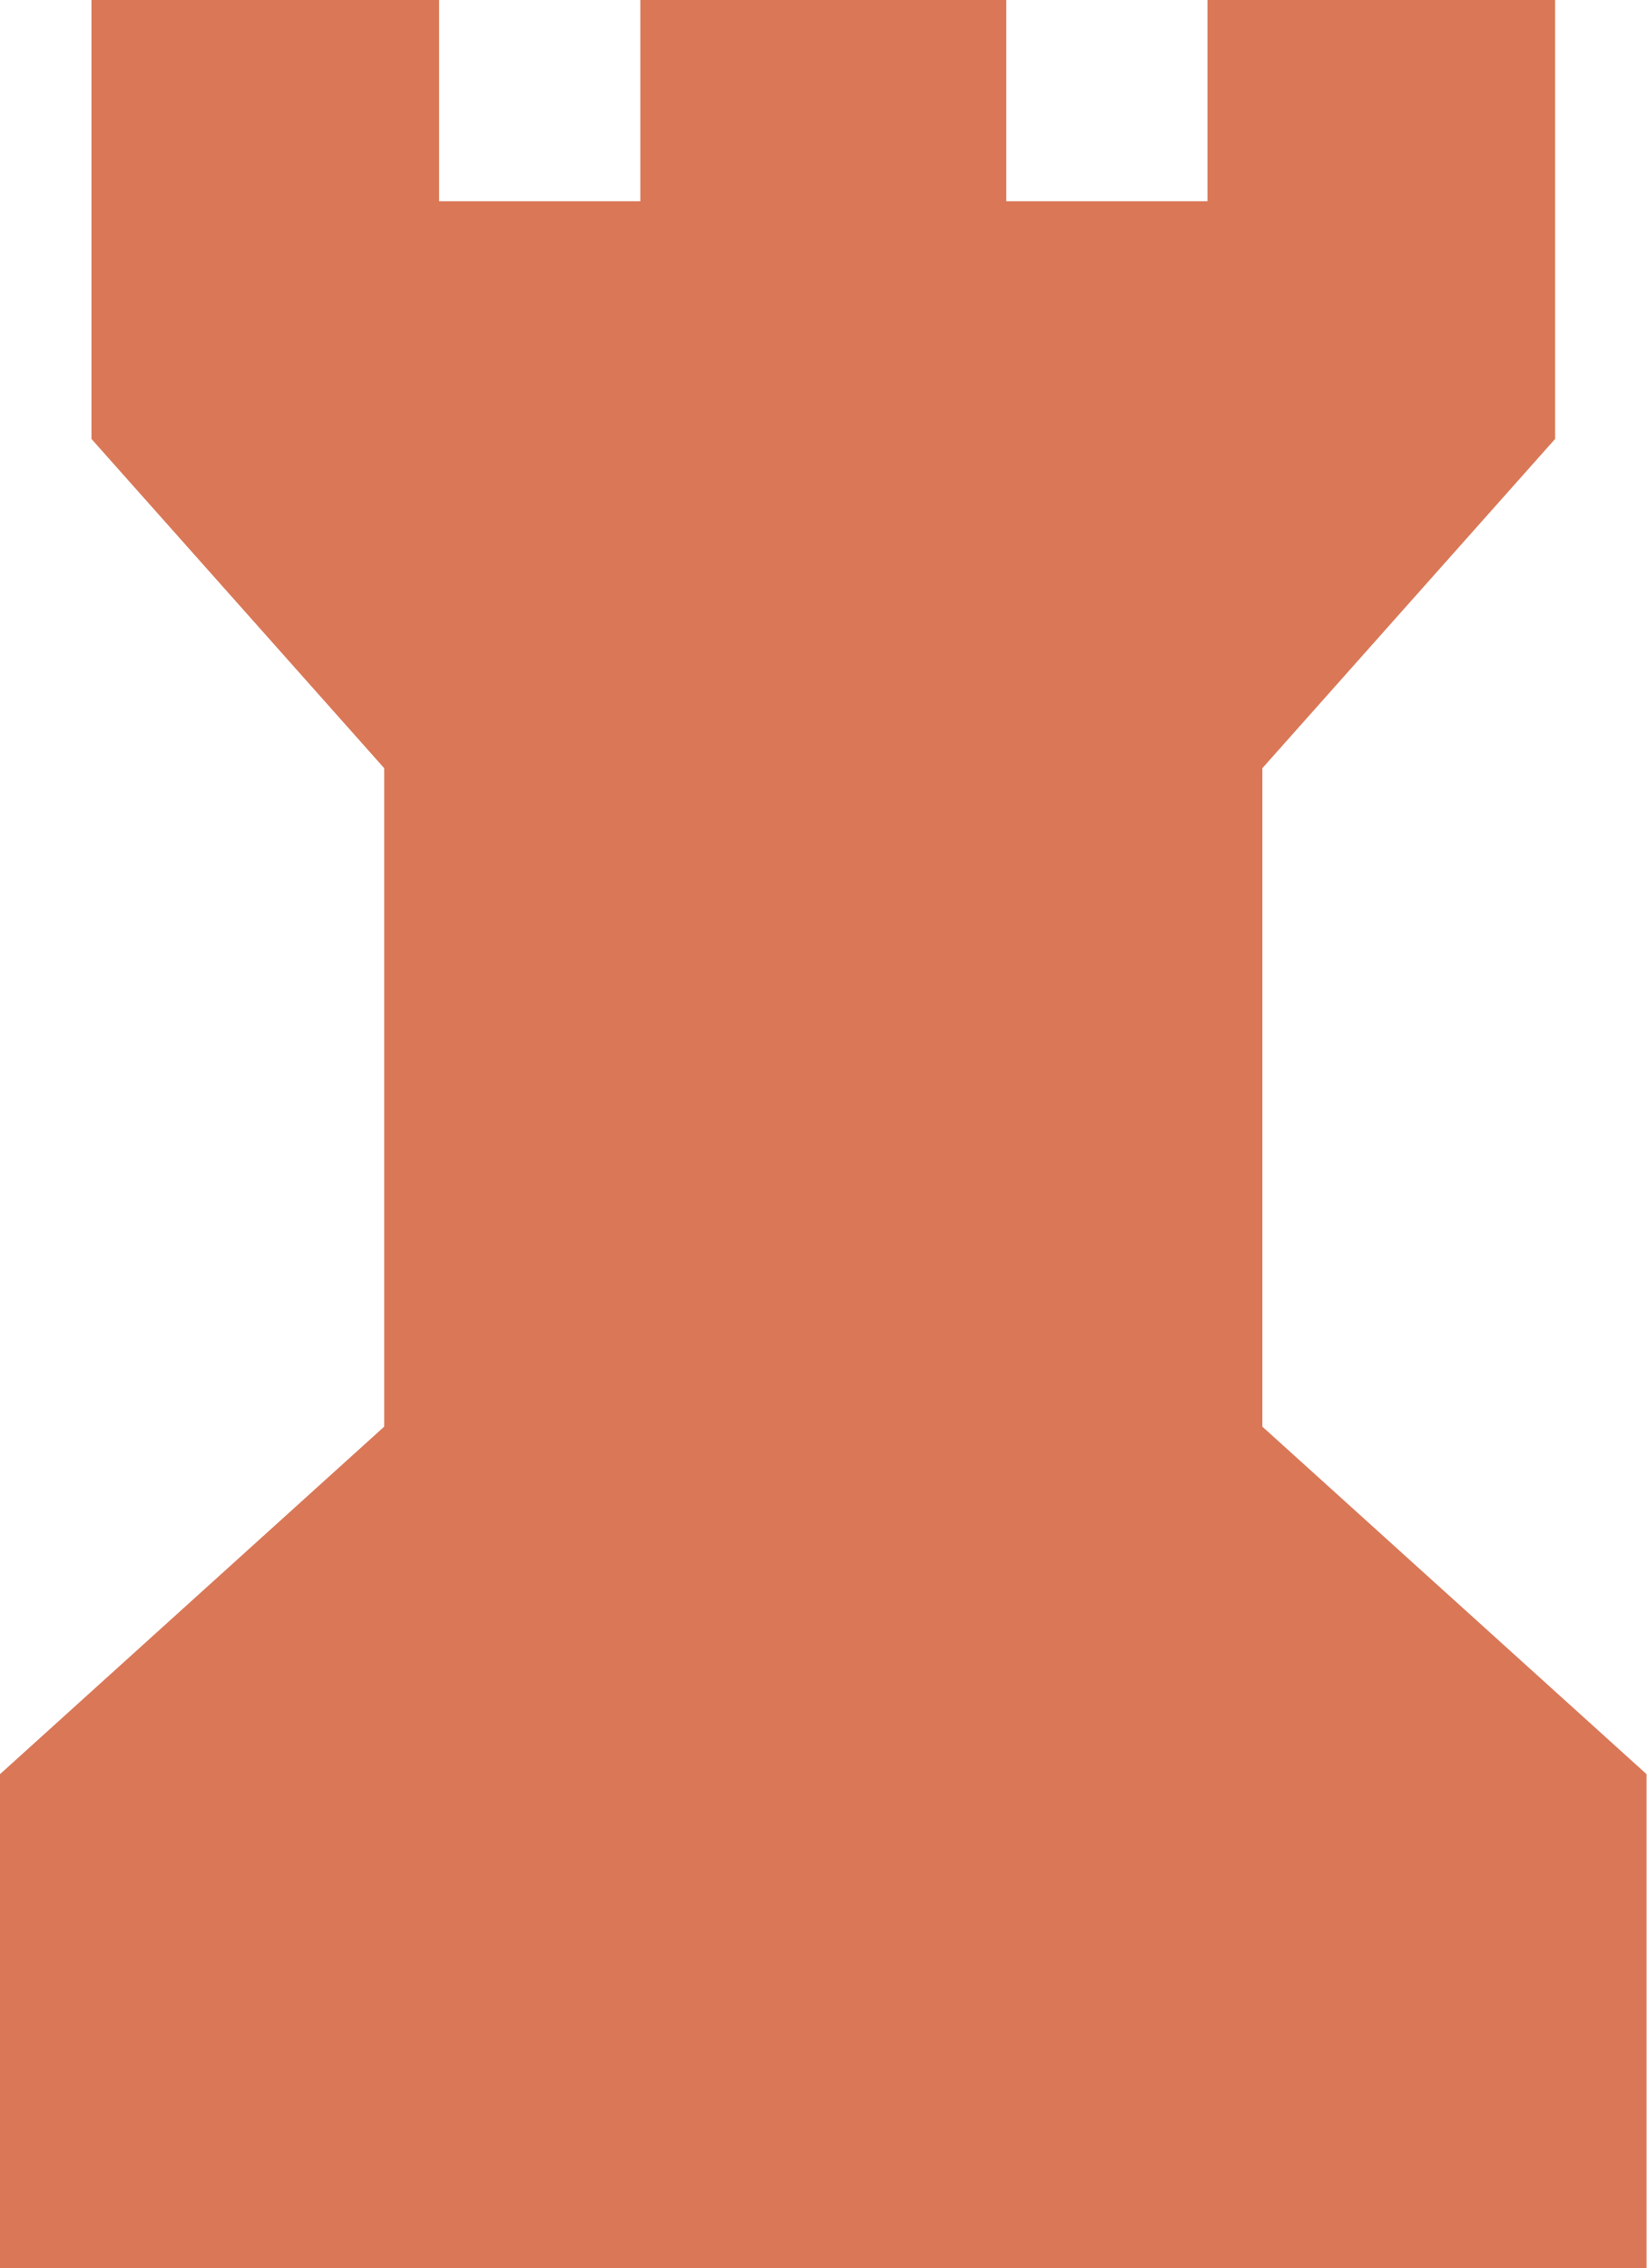
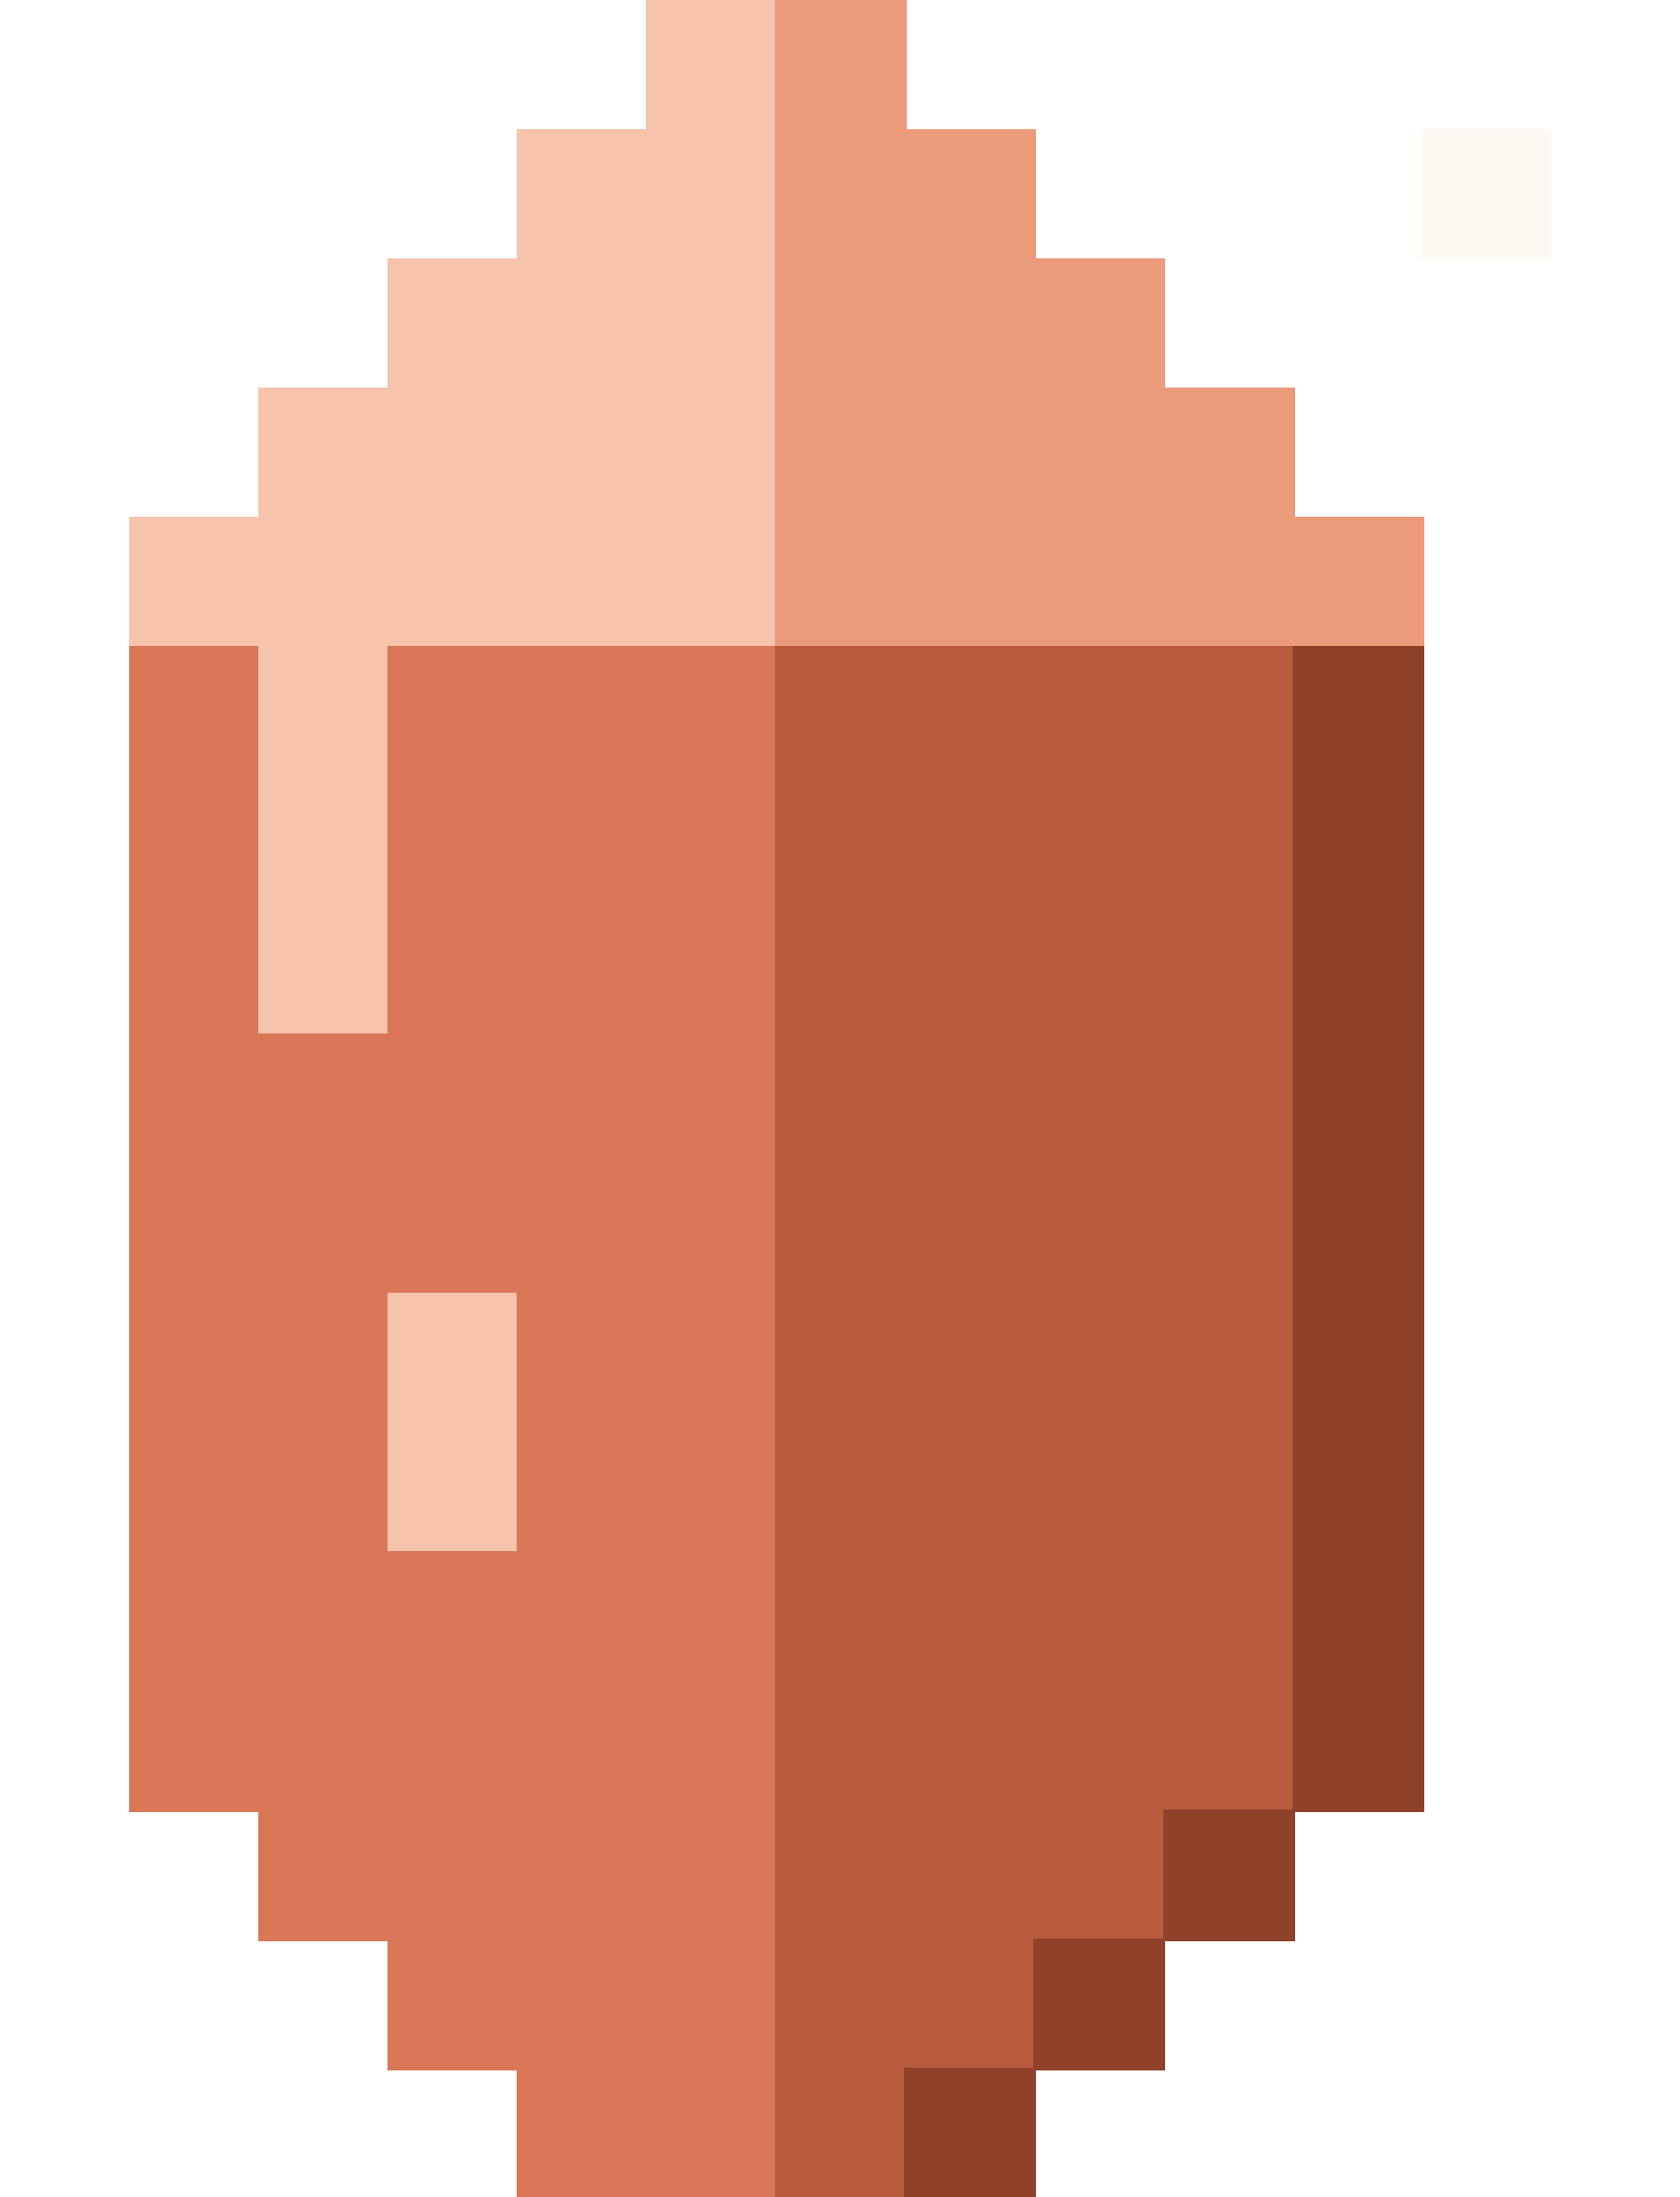
- <svg xmlns="http://www.w3.org/2000/svg" viewBox="-225 0 450 620">
-   <path d="M-200 0H-105V55H-50V0H50V55H105V0H200V120L120 210V390L225 485V620H-225V485L-120 390V210L-200 120Z" fill="#d97757" />
+ <svg xmlns="http://www.w3.org/2000/svg" viewBox="0 0 13 17">
+   <g shape-rendering="crispEdges">
+     <rect x="5" y="0" width="1.02" height="1.02" fill="#f6c3ad" />
+     <rect x="6" y="0" width="1.02" height="1.02" fill="#eb9a7a" />
+     <rect x="4" y="1" width="1.02" height="1.02" fill="#f6c3ad" />
+     <rect x="5" y="1" width="1.02" height="1.02" fill="#f6c3ad" />
+     <rect x="6" y="1" width="1.02" height="1.02" fill="#eb9a7a" />
+     <rect x="7" y="1" width="1.02" height="1.02" fill="#eb9a7a" />
+     <rect x="3" y="2" width="1.02" height="1.02" fill="#f6c3ad" />
+     <rect x="4" y="2" width="1.02" height="1.02" fill="#f6c3ad" />
+     <rect x="5" y="2" width="1.02" height="1.02" fill="#f6c3ad" />
+     <rect x="6" y="2" width="1.02" height="1.02" fill="#eb9a7a" />
+     <rect x="7" y="2" width="1.02" height="1.02" fill="#eb9a7a" />
+     <rect x="8" y="2" width="1.02" height="1.02" fill="#eb9a7a" />
+     <rect x="2" y="3" width="1.02" height="1.02" fill="#f6c3ad" />
+     <rect x="3" y="3" width="1.02" height="1.02" fill="#f6c3ad" />
+     <rect x="4" y="3" width="1.02" height="1.02" fill="#f6c3ad" />
+     <rect x="5" y="3" width="1.02" height="1.02" fill="#f6c3ad" />
+     <rect x="6" y="3" width="1.02" height="1.02" fill="#eb9a7a" />
+     <rect x="7" y="3" width="1.02" height="1.02" fill="#eb9a7a" />
+     <rect x="8" y="3" width="1.02" height="1.02" fill="#eb9a7a" />
+     <rect x="9" y="3" width="1.02" height="1.02" fill="#eb9a7a" />
+     <rect x="1" y="4" width="1.02" height="1.02" fill="#f6c3ad" />
+     <rect x="2" y="4" width="1.02" height="1.02" fill="#f6c3ad" />
+     <rect x="3" y="4" width="1.02" height="1.02" fill="#f6c3ad" />
+     <rect x="4" y="4" width="1.02" height="1.02" fill="#f6c3ad" />
+     <rect x="5" y="4" width="1.02" height="1.02" fill="#f6c3ad" />
+     <rect x="6" y="4" width="1.02" height="1.02" fill="#eb9a7a" />
+     <rect x="7" y="4" width="1.02" height="1.02" fill="#eb9a7a" />
+     <rect x="8" y="4" width="1.02" height="1.02" fill="#eb9a7a" />
+     <rect x="9" y="4" width="1.02" height="1.02" fill="#eb9a7a" />
+     <rect x="10" y="4" width="1.02" height="1.02" fill="#eb9a7a" />
+     <rect x="1" y="5" width="1.02" height="1.02" fill="#d97757" />
+     <rect x="2" y="5" width="1.02" height="1.02" fill="#f6c3ad" />
+     <rect x="3" y="5" width="1.02" height="1.02" fill="#d97757" />
+     <rect x="4" y="5" width="1.02" height="1.02" fill="#d97757" />
+     <rect x="5" y="5" width="1.02" height="1.02" fill="#d97757" />
+     <rect x="6" y="5" width="1.02" height="1.02" fill="#b95b3d" />
+     <rect x="7" y="5" width="1.02" height="1.02" fill="#b95b3d" />
+     <rect x="8" y="5" width="1.02" height="1.02" fill="#b95b3d" />
+     <rect x="9" y="5" width="1.02" height="1.02" fill="#b95b3d" />
+     <rect x="10" y="5" width="1.02" height="1.02" fill="#8f4129" />
+     <rect x="1" y="6" width="1.02" height="1.02" fill="#d97757" />
+     <rect x="2" y="6" width="1.02" height="1.02" fill="#f6c3ad" />
+     <rect x="3" y="6" width="1.02" height="1.02" fill="#d97757" />
+     <rect x="4" y="6" width="1.02" height="1.02" fill="#d97757" />
+     <rect x="5" y="6" width="1.02" height="1.02" fill="#d97757" />
+     <rect x="6" y="6" width="1.02" height="1.02" fill="#b95b3d" />
+     <rect x="7" y="6" width="1.02" height="1.02" fill="#b95b3d" />
+     <rect x="8" y="6" width="1.02" height="1.02" fill="#b95b3d" />
+     <rect x="9" y="6" width="1.02" height="1.02" fill="#b95b3d" />
+     <rect x="10" y="6" width="1.02" height="1.02" fill="#8f4129" />
+     <rect x="1" y="7" width="1.02" height="1.02" fill="#d97757" />
+     <rect x="2" y="7" width="1.02" height="1.02" fill="#f6c3ad" />
+     <rect x="3" y="7" width="1.02" height="1.02" fill="#d97757" />
+     <rect x="4" y="7" width="1.02" height="1.02" fill="#d97757" />
+     <rect x="5" y="7" width="1.02" height="1.02" fill="#d97757" />
+     <rect x="6" y="7" width="1.02" height="1.02" fill="#b95b3d" />
+     <rect x="7" y="7" width="1.02" height="1.02" fill="#b95b3d" />
+     <rect x="8" y="7" width="1.02" height="1.02" fill="#b95b3d" />
+     <rect x="9" y="7" width="1.02" height="1.02" fill="#b95b3d" />
+     <rect x="10" y="7" width="1.02" height="1.02" fill="#8f4129" />
+     <rect x="1" y="8" width="1.02" height="1.02" fill="#d97757" />
+     <rect x="2" y="8" width="1.02" height="1.02" fill="#d97757" />
+     <rect x="3" y="8" width="1.02" height="1.02" fill="#d97757" />
+     <rect x="4" y="8" width="1.02" height="1.02" fill="#d97757" />
+     <rect x="5" y="8" width="1.02" height="1.02" fill="#d97757" />
+     <rect x="6" y="8" width="1.02" height="1.02" fill="#b95b3d" />
+     <rect x="7" y="8" width="1.02" height="1.02" fill="#b95b3d" />
+     <rect x="8" y="8" width="1.02" height="1.02" fill="#b95b3d" />
+     <rect x="9" y="8" width="1.02" height="1.02" fill="#b95b3d" />
+     <rect x="10" y="8" width="1.02" height="1.02" fill="#8f4129" />
+     <rect x="1" y="9" width="1.02" height="1.02" fill="#d97757" />
+     <rect x="2" y="9" width="1.02" height="1.02" fill="#d97757" />
+     <rect x="3" y="9" width="1.02" height="1.02" fill="#d97757" />
+     <rect x="4" y="9" width="1.02" height="1.02" fill="#d97757" />
+     <rect x="5" y="9" width="1.02" height="1.02" fill="#d97757" />
+     <rect x="6" y="9" width="1.02" height="1.02" fill="#b95b3d" />
+     <rect x="7" y="9" width="1.02" height="1.02" fill="#b95b3d" />
+     <rect x="8" y="9" width="1.02" height="1.02" fill="#b95b3d" />
+     <rect x="9" y="9" width="1.02" height="1.02" fill="#b95b3d" />
+     <rect x="10" y="9" width="1.02" height="1.02" fill="#8f4129" />
+     <rect x="1" y="10" width="1.02" height="1.02" fill="#d97757" />
+     <rect x="2" y="10" width="1.02" height="1.02" fill="#d97757" />
+     <rect x="3" y="10" width="1.02" height="1.02" fill="#f6c3ad" />
+     <rect x="4" y="10" width="1.02" height="1.02" fill="#d97757" />
+     <rect x="5" y="10" width="1.02" height="1.02" fill="#d97757" />
+     <rect x="6" y="10" width="1.02" height="1.02" fill="#b95b3d" />
+     <rect x="7" y="10" width="1.02" height="1.02" fill="#b95b3d" />
+     <rect x="8" y="10" width="1.02" height="1.02" fill="#b95b3d" />
+     <rect x="9" y="10" width="1.02" height="1.02" fill="#b95b3d" />
+     <rect x="10" y="10" width="1.02" height="1.02" fill="#8f4129" />
+     <rect x="1" y="11" width="1.02" height="1.02" fill="#d97757" />
+     <rect x="2" y="11" width="1.02" height="1.02" fill="#d97757" />
+     <rect x="3" y="11" width="1.02" height="1.02" fill="#f6c3ad" />
+     <rect x="4" y="11" width="1.02" height="1.02" fill="#d97757" />
+     <rect x="5" y="11" width="1.02" height="1.02" fill="#d97757" />
+     <rect x="6" y="11" width="1.02" height="1.02" fill="#b95b3d" />
+     <rect x="7" y="11" width="1.02" height="1.02" fill="#b95b3d" />
+     <rect x="8" y="11" width="1.02" height="1.02" fill="#b95b3d" />
+     <rect x="9" y="11" width="1.02" height="1.02" fill="#b95b3d" />
+     <rect x="10" y="11" width="1.02" height="1.02" fill="#8f4129" />
+     <rect x="1" y="12" width="1.02" height="1.02" fill="#d97757" />
+     <rect x="2" y="12" width="1.02" height="1.02" fill="#d97757" />
+     <rect x="3" y="12" width="1.02" height="1.02" fill="#d97757" />
+     <rect x="4" y="12" width="1.02" height="1.02" fill="#d97757" />
+     <rect x="5" y="12" width="1.02" height="1.02" fill="#d97757" />
+     <rect x="6" y="12" width="1.02" height="1.02" fill="#b95b3d" />
+     <rect x="7" y="12" width="1.02" height="1.02" fill="#b95b3d" />
+     <rect x="8" y="12" width="1.02" height="1.02" fill="#b95b3d" />
+     <rect x="9" y="12" width="1.02" height="1.02" fill="#b95b3d" />
+     <rect x="10" y="12" width="1.02" height="1.02" fill="#8f4129" />
+     <rect x="1" y="13" width="1.02" height="1.02" fill="#d97757" />
+     <rect x="2" y="13" width="1.02" height="1.02" fill="#d97757" />
+     <rect x="3" y="13" width="1.02" height="1.02" fill="#d97757" />
+     <rect x="4" y="13" width="1.02" height="1.02" fill="#d97757" />
+     <rect x="5" y="13" width="1.02" height="1.02" fill="#d97757" />
+     <rect x="6" y="13" width="1.02" height="1.02" fill="#b95b3d" />
+     <rect x="7" y="13" width="1.02" height="1.02" fill="#b95b3d" />
+     <rect x="8" y="13" width="1.02" height="1.02" fill="#b95b3d" />
+     <rect x="9" y="13" width="1.02" height="1.02" fill="#b95b3d" />
+     <rect x="10" y="13" width="1.02" height="1.02" fill="#8f4129" />
+     <rect x="2" y="14" width="1.02" height="1.02" fill="#d97757" />
+     <rect x="3" y="14" width="1.02" height="1.02" fill="#d97757" />
+     <rect x="4" y="14" width="1.02" height="1.02" fill="#d97757" />
+     <rect x="5" y="14" width="1.02" height="1.02" fill="#d97757" />
+     <rect x="6" y="14" width="1.02" height="1.02" fill="#b95b3d" />
+     <rect x="7" y="14" width="1.02" height="1.02" fill="#b95b3d" />
+     <rect x="8" y="14" width="1.02" height="1.02" fill="#b95b3d" />
+     <rect x="9" y="14" width="1.02" height="1.02" fill="#8f4129" />
+     <rect x="3" y="15" width="1.02" height="1.02" fill="#d97757" />
+     <rect x="4" y="15" width="1.02" height="1.02" fill="#d97757" />
+     <rect x="5" y="15" width="1.02" height="1.02" fill="#d97757" />
+     <rect x="6" y="15" width="1.02" height="1.02" fill="#b95b3d" />
+     <rect x="7" y="15" width="1.02" height="1.02" fill="#b95b3d" />
+     <rect x="8" y="15" width="1.02" height="1.02" fill="#8f4129" />
+     <rect x="4" y="16" width="1.02" height="1.02" fill="#d97757" />
+     <rect x="5" y="16" width="1.02" height="1.02" fill="#d97757" />
+     <rect x="6" y="16" width="1.02" height="1.02" fill="#b95b3d" />
+     <rect x="7" y="16" width="1.02" height="1.02" fill="#8f4129" />
+     <rect x="11" y="1" width="1" height="1" fill="#fff8f2" />
+   </g>
</svg>
